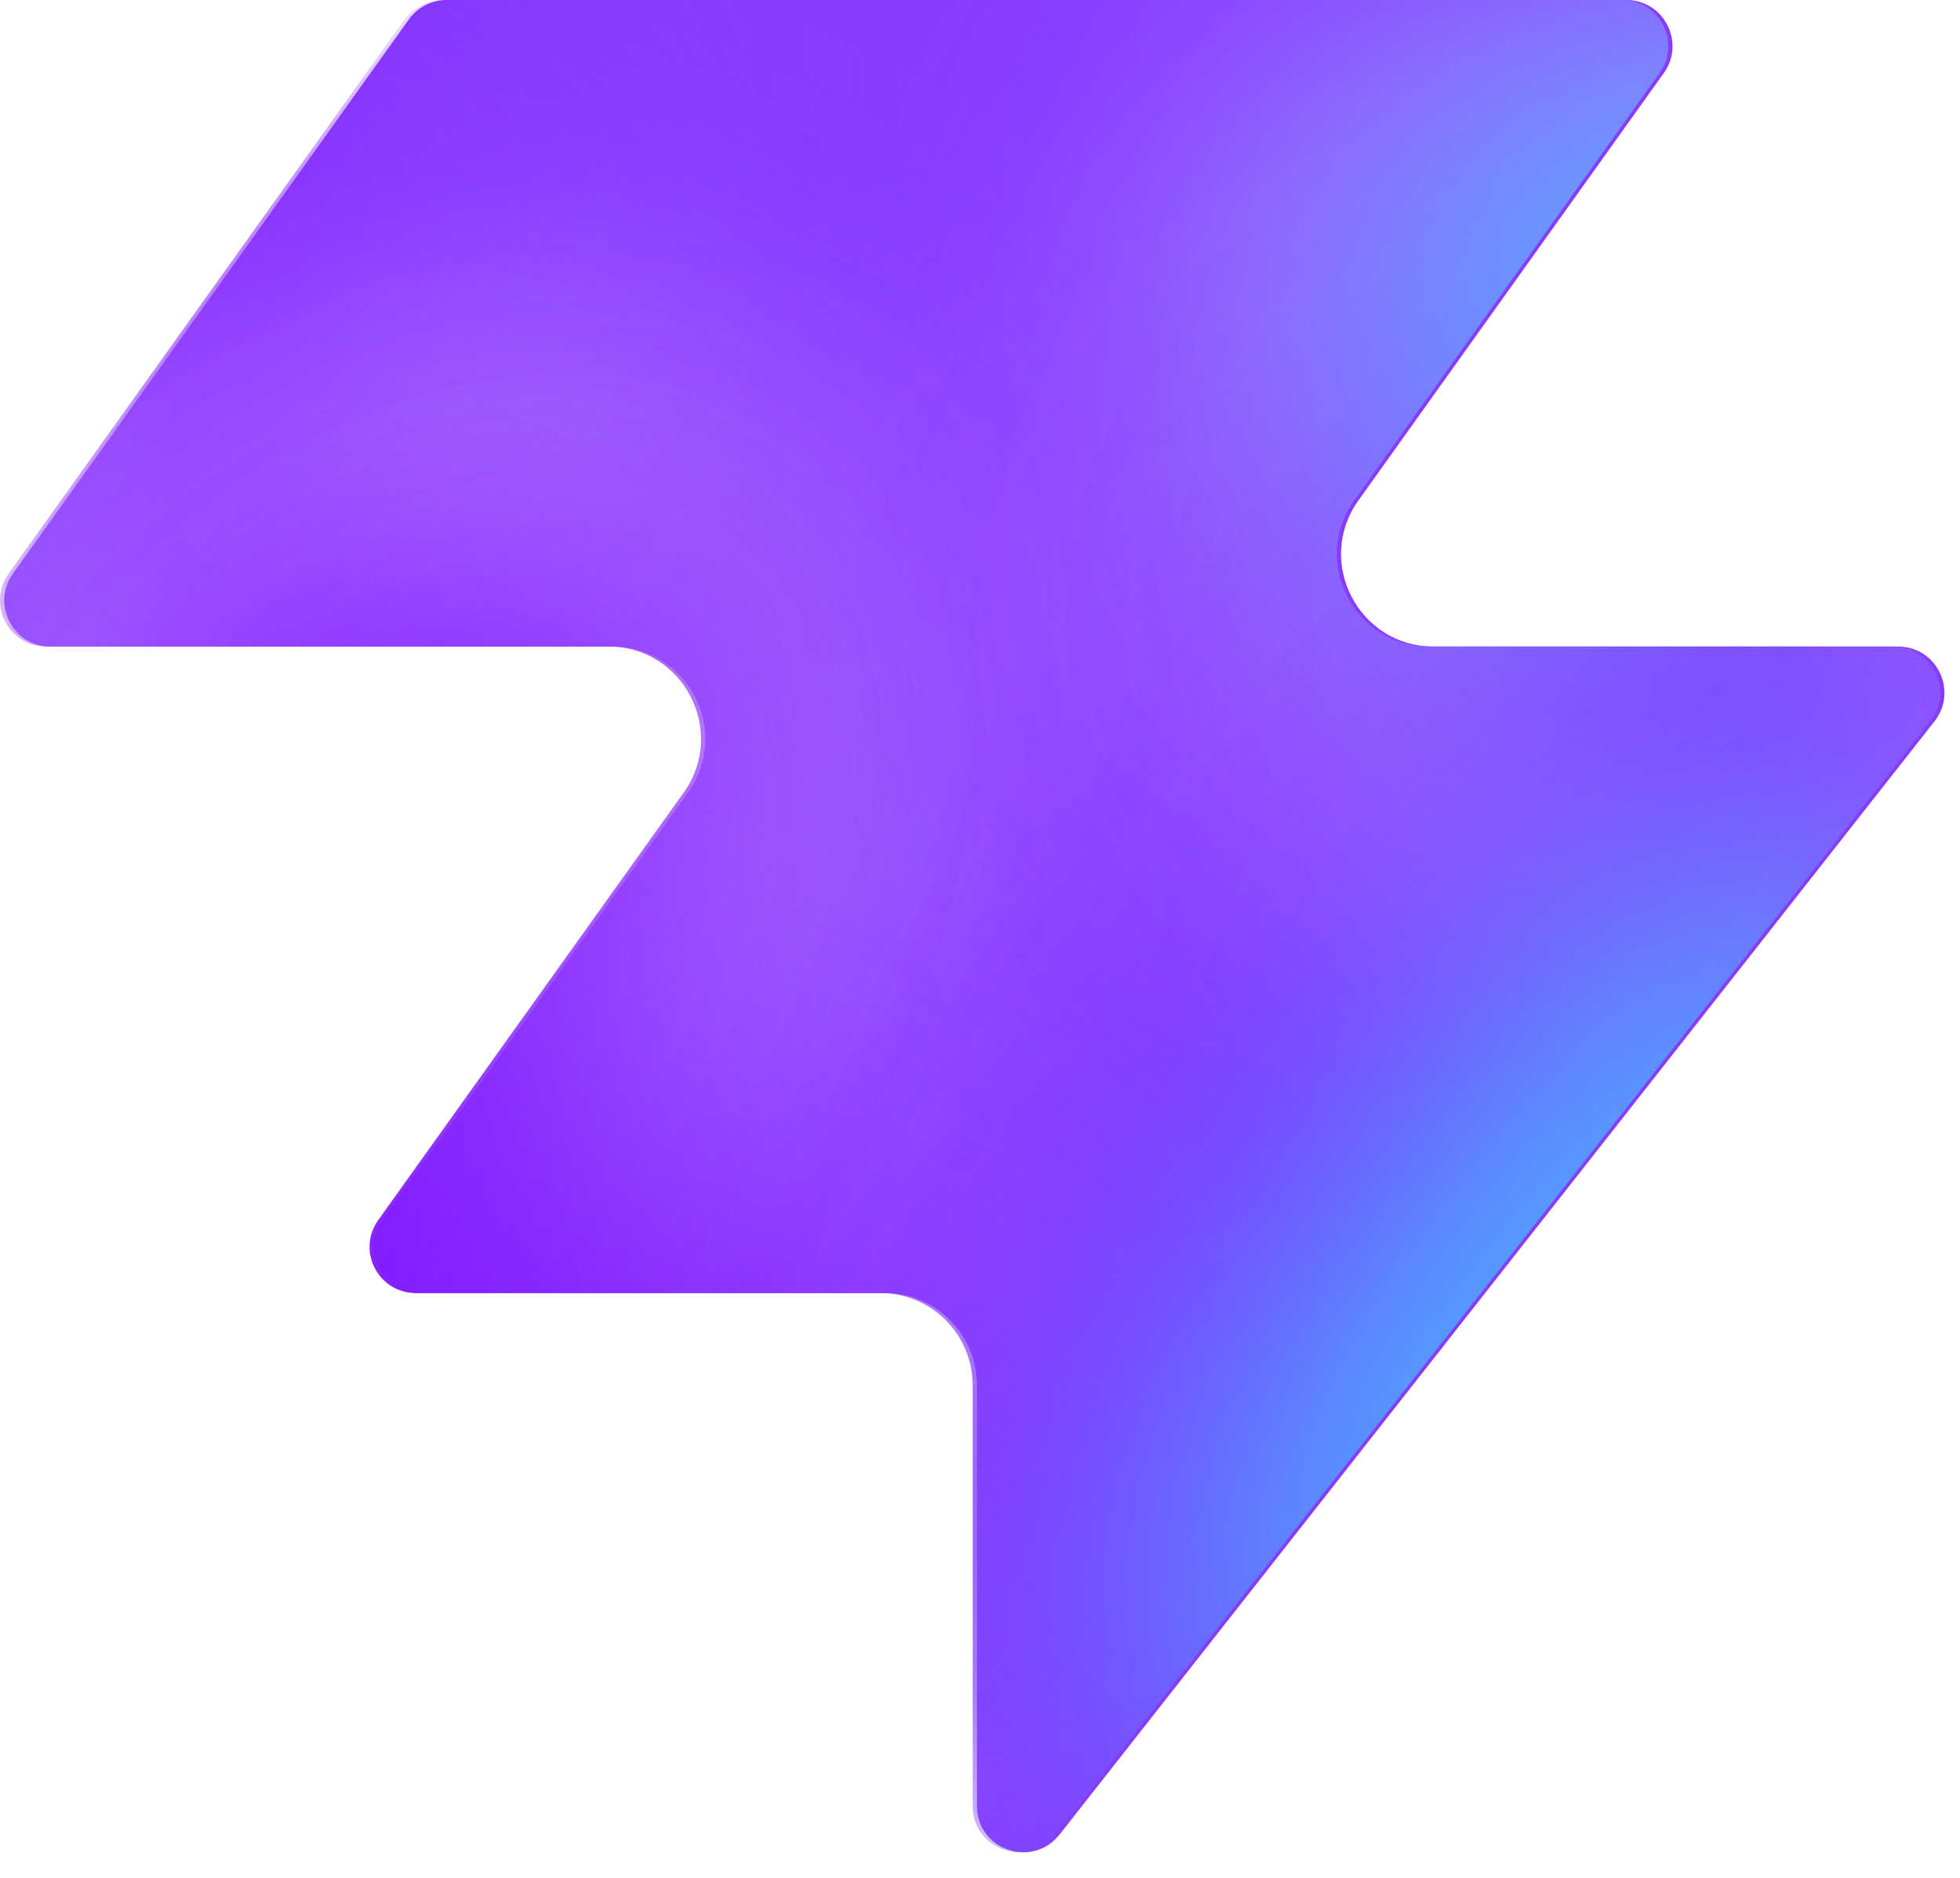
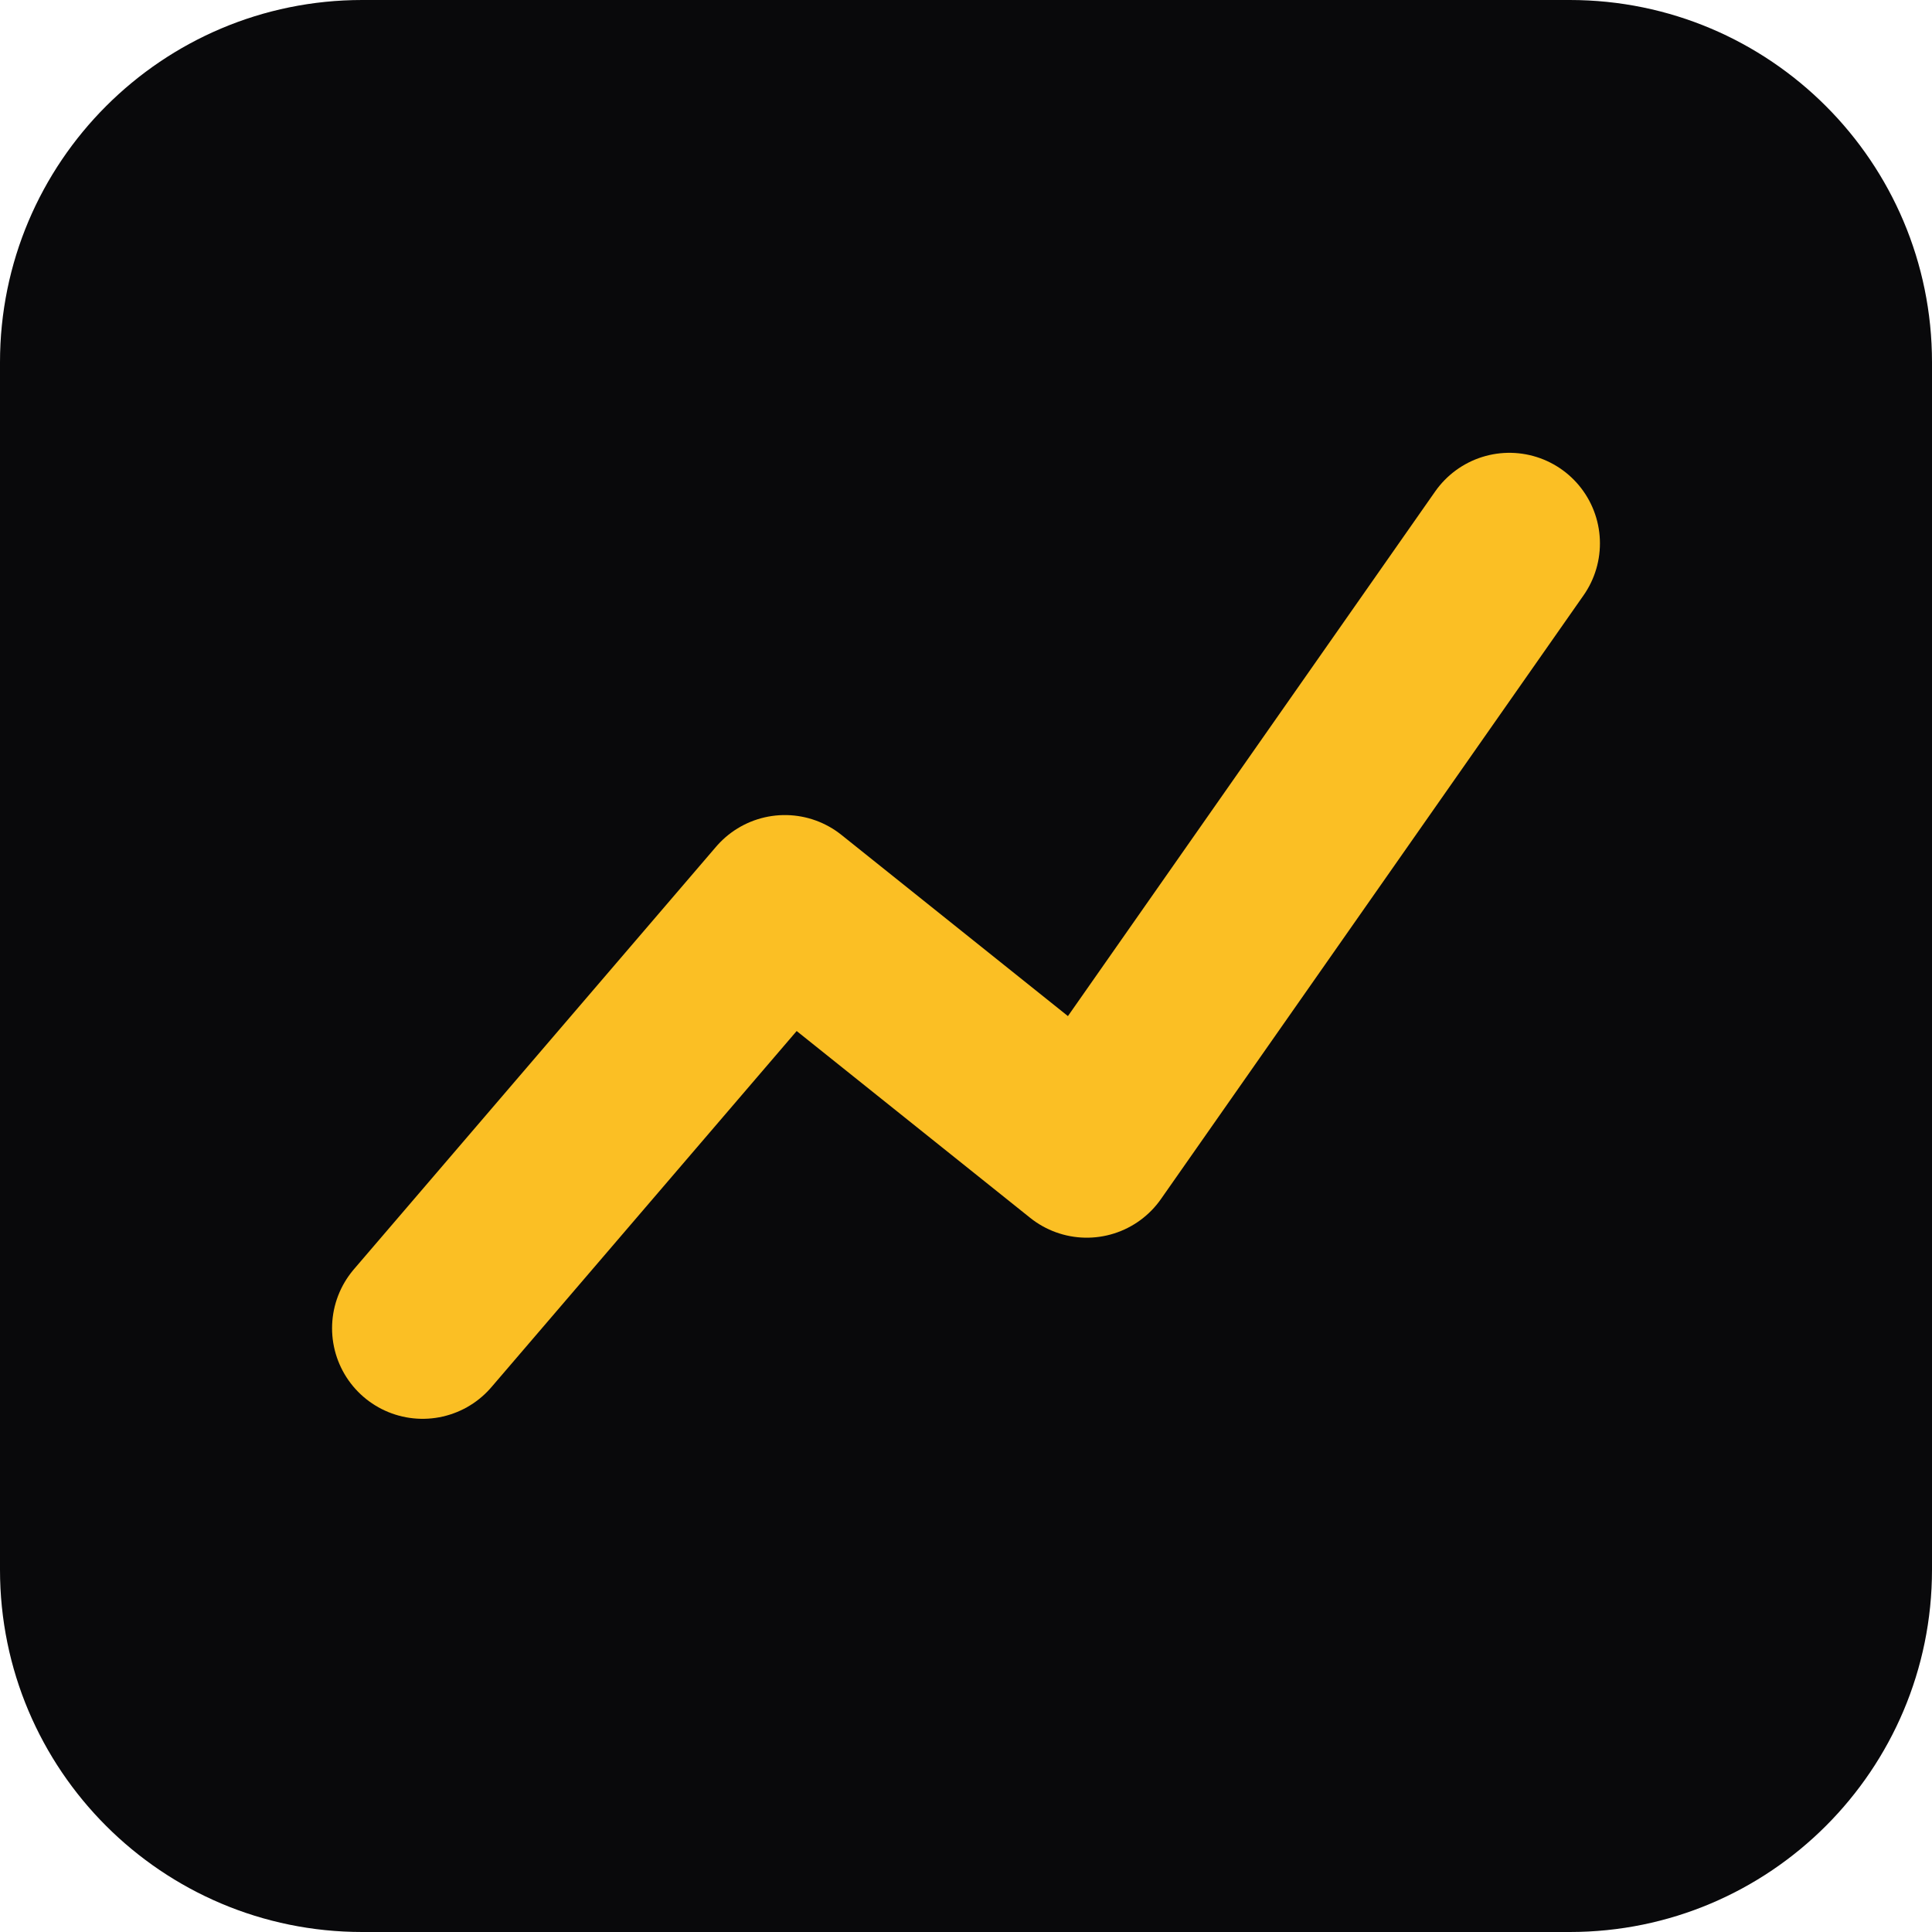
- <svg xmlns="http://www.w3.org/2000/svg" width="48" height="46" fill="none" viewBox="0 0 48 46">
-   <path fill="#863bff" d="M25.946 44.938c-.664.845-2.021.375-2.021-.698V33.937a2.26 2.26 0 0 0-2.262-2.262H10.287c-.92 0-1.456-1.04-.92-1.788l7.48-10.471c1.07-1.497 0-3.578-1.842-3.578H1.237c-.92 0-1.456-1.04-.92-1.788L10.013.474c.214-.297.556-.474.92-.474h28.894c.92 0 1.456 1.04.92 1.788l-7.48 10.471c-1.07 1.498 0 3.579 1.842 3.579h11.377c.943 0 1.473 1.088.89 1.83L25.947 44.94z" style="fill:#863bff;fill:color(display-p3 .525 .23 1);fill-opacity:1" />
-   <mask id="a" width="48" height="46" x="0" y="0" maskUnits="userSpaceOnUse" style="mask-type:alpha">
-     <path fill="#000" d="M25.842 44.938c-.664.844-2.021.375-2.021-.698V33.937a2.26 2.26 0 0 0-2.262-2.262H10.183c-.92 0-1.456-1.04-.92-1.788l7.48-10.471c1.07-1.498 0-3.579-1.842-3.579H1.133c-.92 0-1.456-1.04-.92-1.787L9.91.473c.214-.297.556-.474.92-.474h28.894c.92 0 1.456 1.04.92 1.788l-7.48 10.471c-1.07 1.498 0 3.578 1.842 3.578h11.377c.943 0 1.473 1.088.89 1.832L25.843 44.94z" style="fill:#000;fill-opacity:1" />
-   </mask>
-   <g mask="url(#a)">
-     <g filter="url(#b)">
-       <ellipse cx="5.508" cy="14.704" fill="#ede6ff" rx="5.508" ry="14.704" style="fill:#ede6ff;fill:color(display-p3 .927 .903 1);fill-opacity:1" transform="matrix(.00324 1 1 -.00324 -4.47 31.516)" />
-     </g>
-     <g filter="url(#c)">
-       <ellipse cx="10.399" cy="29.851" fill="#ede6ff" rx="10.399" ry="29.851" style="fill:#ede6ff;fill:color(display-p3 .927 .903 1);fill-opacity:1" transform="matrix(.00324 1 1 -.00324 -39.328 7.883)" />
-     </g>
-     <g filter="url(#d)">
-       <ellipse cx="5.508" cy="30.487" fill="#7e14ff" rx="5.508" ry="30.487" style="fill:#7e14ff;fill:color(display-p3 .492 .077 1);fill-opacity:1" transform="rotate(89.814 -25.913 -14.639)scale(1 -1)" />
-     </g>
-     <g filter="url(#e)">
-       <ellipse cx="5.508" cy="30.599" fill="#7e14ff" rx="5.508" ry="30.599" style="fill:#7e14ff;fill:color(display-p3 .492 .077 1);fill-opacity:1" transform="rotate(89.814 -32.644 -3.334)scale(1 -1)" />
-     </g>
-     <g filter="url(#f)">
-       <ellipse cx="5.508" cy="30.599" fill="#7e14ff" rx="5.508" ry="30.599" style="fill:#7e14ff;fill:color(display-p3 .492 .077 1);fill-opacity:1" transform="matrix(.00324 1 1 -.00324 -34.34 30.47)" />
-     </g>
-     <g filter="url(#g)">
-       <ellipse cx="14.072" cy="22.078" fill="#ede6ff" rx="14.072" ry="22.078" style="fill:#ede6ff;fill:color(display-p3 .927 .903 1);fill-opacity:1" transform="rotate(93.35 24.506 48.493)scale(-1 1)" />
-     </g>
-     <g filter="url(#h)">
-       <ellipse cx="3.47" cy="21.501" fill="#7e14ff" rx="3.47" ry="21.501" style="fill:#7e14ff;fill:color(display-p3 .492 .077 1);fill-opacity:1" transform="rotate(89.009 28.708 47.59)scale(-1 1)" />
-     </g>
-     <g filter="url(#i)">
-       <ellipse cx="3.47" cy="21.501" fill="#7e14ff" rx="3.47" ry="21.501" style="fill:#7e14ff;fill:color(display-p3 .492 .077 1);fill-opacity:1" transform="rotate(89.009 28.708 47.59)scale(-1 1)" />
-     </g>
-     <g filter="url(#j)">
-       <ellipse cx=".387" cy="8.972" fill="#7e14ff" rx="4.407" ry="29.108" style="fill:#7e14ff;fill:color(display-p3 .492 .077 1);fill-opacity:1" transform="rotate(39.51 .387 8.972)" />
-     </g>
-     <g filter="url(#k)">
-       <ellipse cx="47.523" cy="-6.092" fill="#7e14ff" rx="4.407" ry="29.108" style="fill:#7e14ff;fill:color(display-p3 .492 .077 1);fill-opacity:1" transform="rotate(37.892 47.523 -6.092)" />
-     </g>
-     <g filter="url(#l)">
-       <ellipse cx="41.412" cy="6.333" fill="#47bfff" rx="5.971" ry="9.665" style="fill:#47bfff;fill:color(display-p3 .28 .748 1);fill-opacity:1" transform="rotate(37.892 41.412 6.333)" />
-     </g>
-     <g filter="url(#m)">
-       <ellipse cx="-1.879" cy="38.332" fill="#7e14ff" rx="4.407" ry="29.108" style="fill:#7e14ff;fill:color(display-p3 .492 .077 1);fill-opacity:1" transform="rotate(37.892 -1.88 38.332)" />
-     </g>
-     <g filter="url(#n)">
-       <ellipse cx="-1.879" cy="38.332" fill="#7e14ff" rx="4.407" ry="29.108" style="fill:#7e14ff;fill:color(display-p3 .492 .077 1);fill-opacity:1" transform="rotate(37.892 -1.88 38.332)" />
-     </g>
-     <g filter="url(#o)">
-       <ellipse cx="35.651" cy="29.907" fill="#7e14ff" rx="4.407" ry="29.108" style="fill:#7e14ff;fill:color(display-p3 .492 .077 1);fill-opacity:1" transform="rotate(37.892 35.651 29.907)" />
-     </g>
-     <g filter="url(#p)">
-       <ellipse cx="38.418" cy="32.4" fill="#47bfff" rx="5.971" ry="15.297" style="fill:#47bfff;fill:color(display-p3 .28 .748 1);fill-opacity:1" transform="rotate(37.892 38.418 32.4)" />
-     </g>
-   </g>
-   <defs>
-     <filter id="b" width="60.045" height="41.654" x="-19.77" y="16.149" color-interpolation-filters="sRGB" filterUnits="userSpaceOnUse">
-       <feFlood flood-opacity="0" result="BackgroundImageFix" />
-       <feBlend in="SourceGraphic" in2="BackgroundImageFix" result="shape" />
-       <feGaussianBlur result="effect1_foregroundBlur_2002_17158" stdDeviation="7.659" />
-     </filter>
-     <filter id="c" width="90.34" height="51.437" x="-54.613" y="-7.533" color-interpolation-filters="sRGB" filterUnits="userSpaceOnUse">
-       <feFlood flood-opacity="0" result="BackgroundImageFix" />
-       <feBlend in="SourceGraphic" in2="BackgroundImageFix" result="shape" />
-       <feGaussianBlur result="effect1_foregroundBlur_2002_17158" stdDeviation="7.659" />
-     </filter>
-     <filter id="d" width="79.355" height="29.4" x="-49.64" y="2.03" color-interpolation-filters="sRGB" filterUnits="userSpaceOnUse">
-       <feFlood flood-opacity="0" result="BackgroundImageFix" />
-       <feBlend in="SourceGraphic" in2="BackgroundImageFix" result="shape" />
-       <feGaussianBlur result="effect1_foregroundBlur_2002_17158" stdDeviation="4.596" />
-     </filter>
-     <filter id="e" width="79.579" height="29.4" x="-45.045" y="20.029" color-interpolation-filters="sRGB" filterUnits="userSpaceOnUse">
-       <feFlood flood-opacity="0" result="BackgroundImageFix" />
-       <feBlend in="SourceGraphic" in2="BackgroundImageFix" result="shape" />
-       <feGaussianBlur result="effect1_foregroundBlur_2002_17158" stdDeviation="4.596" />
-     </filter>
-     <filter id="f" width="79.579" height="29.4" x="-43.513" y="21.178" color-interpolation-filters="sRGB" filterUnits="userSpaceOnUse">
-       <feFlood flood-opacity="0" result="BackgroundImageFix" />
-       <feBlend in="SourceGraphic" in2="BackgroundImageFix" result="shape" />
-       <feGaussianBlur result="effect1_foregroundBlur_2002_17158" stdDeviation="4.596" />
-     </filter>
-     <filter id="g" width="74.749" height="58.852" x="15.756" y="-17.901" color-interpolation-filters="sRGB" filterUnits="userSpaceOnUse">
-       <feFlood flood-opacity="0" result="BackgroundImageFix" />
-       <feBlend in="SourceGraphic" in2="BackgroundImageFix" result="shape" />
-       <feGaussianBlur result="effect1_foregroundBlur_2002_17158" stdDeviation="7.659" />
-     </filter>
-     <filter id="h" width="61.377" height="25.362" x="23.548" y="2.284" color-interpolation-filters="sRGB" filterUnits="userSpaceOnUse">
-       <feFlood flood-opacity="0" result="BackgroundImageFix" />
-       <feBlend in="SourceGraphic" in2="BackgroundImageFix" result="shape" />
-       <feGaussianBlur result="effect1_foregroundBlur_2002_17158" stdDeviation="4.596" />
-     </filter>
-     <filter id="i" width="61.377" height="25.362" x="23.548" y="2.284" color-interpolation-filters="sRGB" filterUnits="userSpaceOnUse">
-       <feFlood flood-opacity="0" result="BackgroundImageFix" />
-       <feBlend in="SourceGraphic" in2="BackgroundImageFix" result="shape" />
-       <feGaussianBlur result="effect1_foregroundBlur_2002_17158" stdDeviation="4.596" />
-     </filter>
-     <filter id="j" width="56.045" height="63.649" x="-27.636" y="-22.853" color-interpolation-filters="sRGB" filterUnits="userSpaceOnUse">
-       <feFlood flood-opacity="0" result="BackgroundImageFix" />
-       <feBlend in="SourceGraphic" in2="BackgroundImageFix" result="shape" />
-       <feGaussianBlur result="effect1_foregroundBlur_2002_17158" stdDeviation="4.596" />
-     </filter>
-     <filter id="k" width="54.814" height="64.646" x="20.116" y="-38.415" color-interpolation-filters="sRGB" filterUnits="userSpaceOnUse">
-       <feFlood flood-opacity="0" result="BackgroundImageFix" />
-       <feBlend in="SourceGraphic" in2="BackgroundImageFix" result="shape" />
-       <feGaussianBlur result="effect1_foregroundBlur_2002_17158" stdDeviation="4.596" />
-     </filter>
-     <filter id="l" width="33.541" height="35.313" x="24.641" y="-11.323" color-interpolation-filters="sRGB" filterUnits="userSpaceOnUse">
-       <feFlood flood-opacity="0" result="BackgroundImageFix" />
-       <feBlend in="SourceGraphic" in2="BackgroundImageFix" result="shape" />
-       <feGaussianBlur result="effect1_foregroundBlur_2002_17158" stdDeviation="4.596" />
-     </filter>
-     <filter id="m" width="54.814" height="64.646" x="-29.286" y="6.009" color-interpolation-filters="sRGB" filterUnits="userSpaceOnUse">
-       <feFlood flood-opacity="0" result="BackgroundImageFix" />
-       <feBlend in="SourceGraphic" in2="BackgroundImageFix" result="shape" />
-       <feGaussianBlur result="effect1_foregroundBlur_2002_17158" stdDeviation="4.596" />
-     </filter>
-     <filter id="n" width="54.814" height="64.646" x="-29.286" y="6.009" color-interpolation-filters="sRGB" filterUnits="userSpaceOnUse">
-       <feFlood flood-opacity="0" result="BackgroundImageFix" />
-       <feBlend in="SourceGraphic" in2="BackgroundImageFix" result="shape" />
-       <feGaussianBlur result="effect1_foregroundBlur_2002_17158" stdDeviation="4.596" />
-     </filter>
-     <filter id="o" width="54.814" height="64.646" x="8.244" y="-2.416" color-interpolation-filters="sRGB" filterUnits="userSpaceOnUse">
-       <feFlood flood-opacity="0" result="BackgroundImageFix" />
-       <feBlend in="SourceGraphic" in2="BackgroundImageFix" result="shape" />
-       <feGaussianBlur result="effect1_foregroundBlur_2002_17158" stdDeviation="4.596" />
-     </filter>
-     <filter id="p" width="39.409" height="43.623" x="18.713" y="10.588" color-interpolation-filters="sRGB" filterUnits="userSpaceOnUse">
-       <feFlood flood-opacity="0" result="BackgroundImageFix" />
-       <feBlend in="SourceGraphic" in2="BackgroundImageFix" result="shape" />
-       <feGaussianBlur result="effect1_foregroundBlur_2002_17158" stdDeviation="4.596" />
-     </filter>
-   </defs>
+ <svg xmlns="http://www.w3.org/2000/svg" viewBox="0 0 32 32">
+   <rect width="32" height="32" rx="6" fill="#09090b" />
+   <path d="M7 22 L13 15 L18 19 L25 9" fill="none" stroke="#fbbf24" stroke-width="3" stroke-linecap="round" stroke-linejoin="round" />
</svg>
